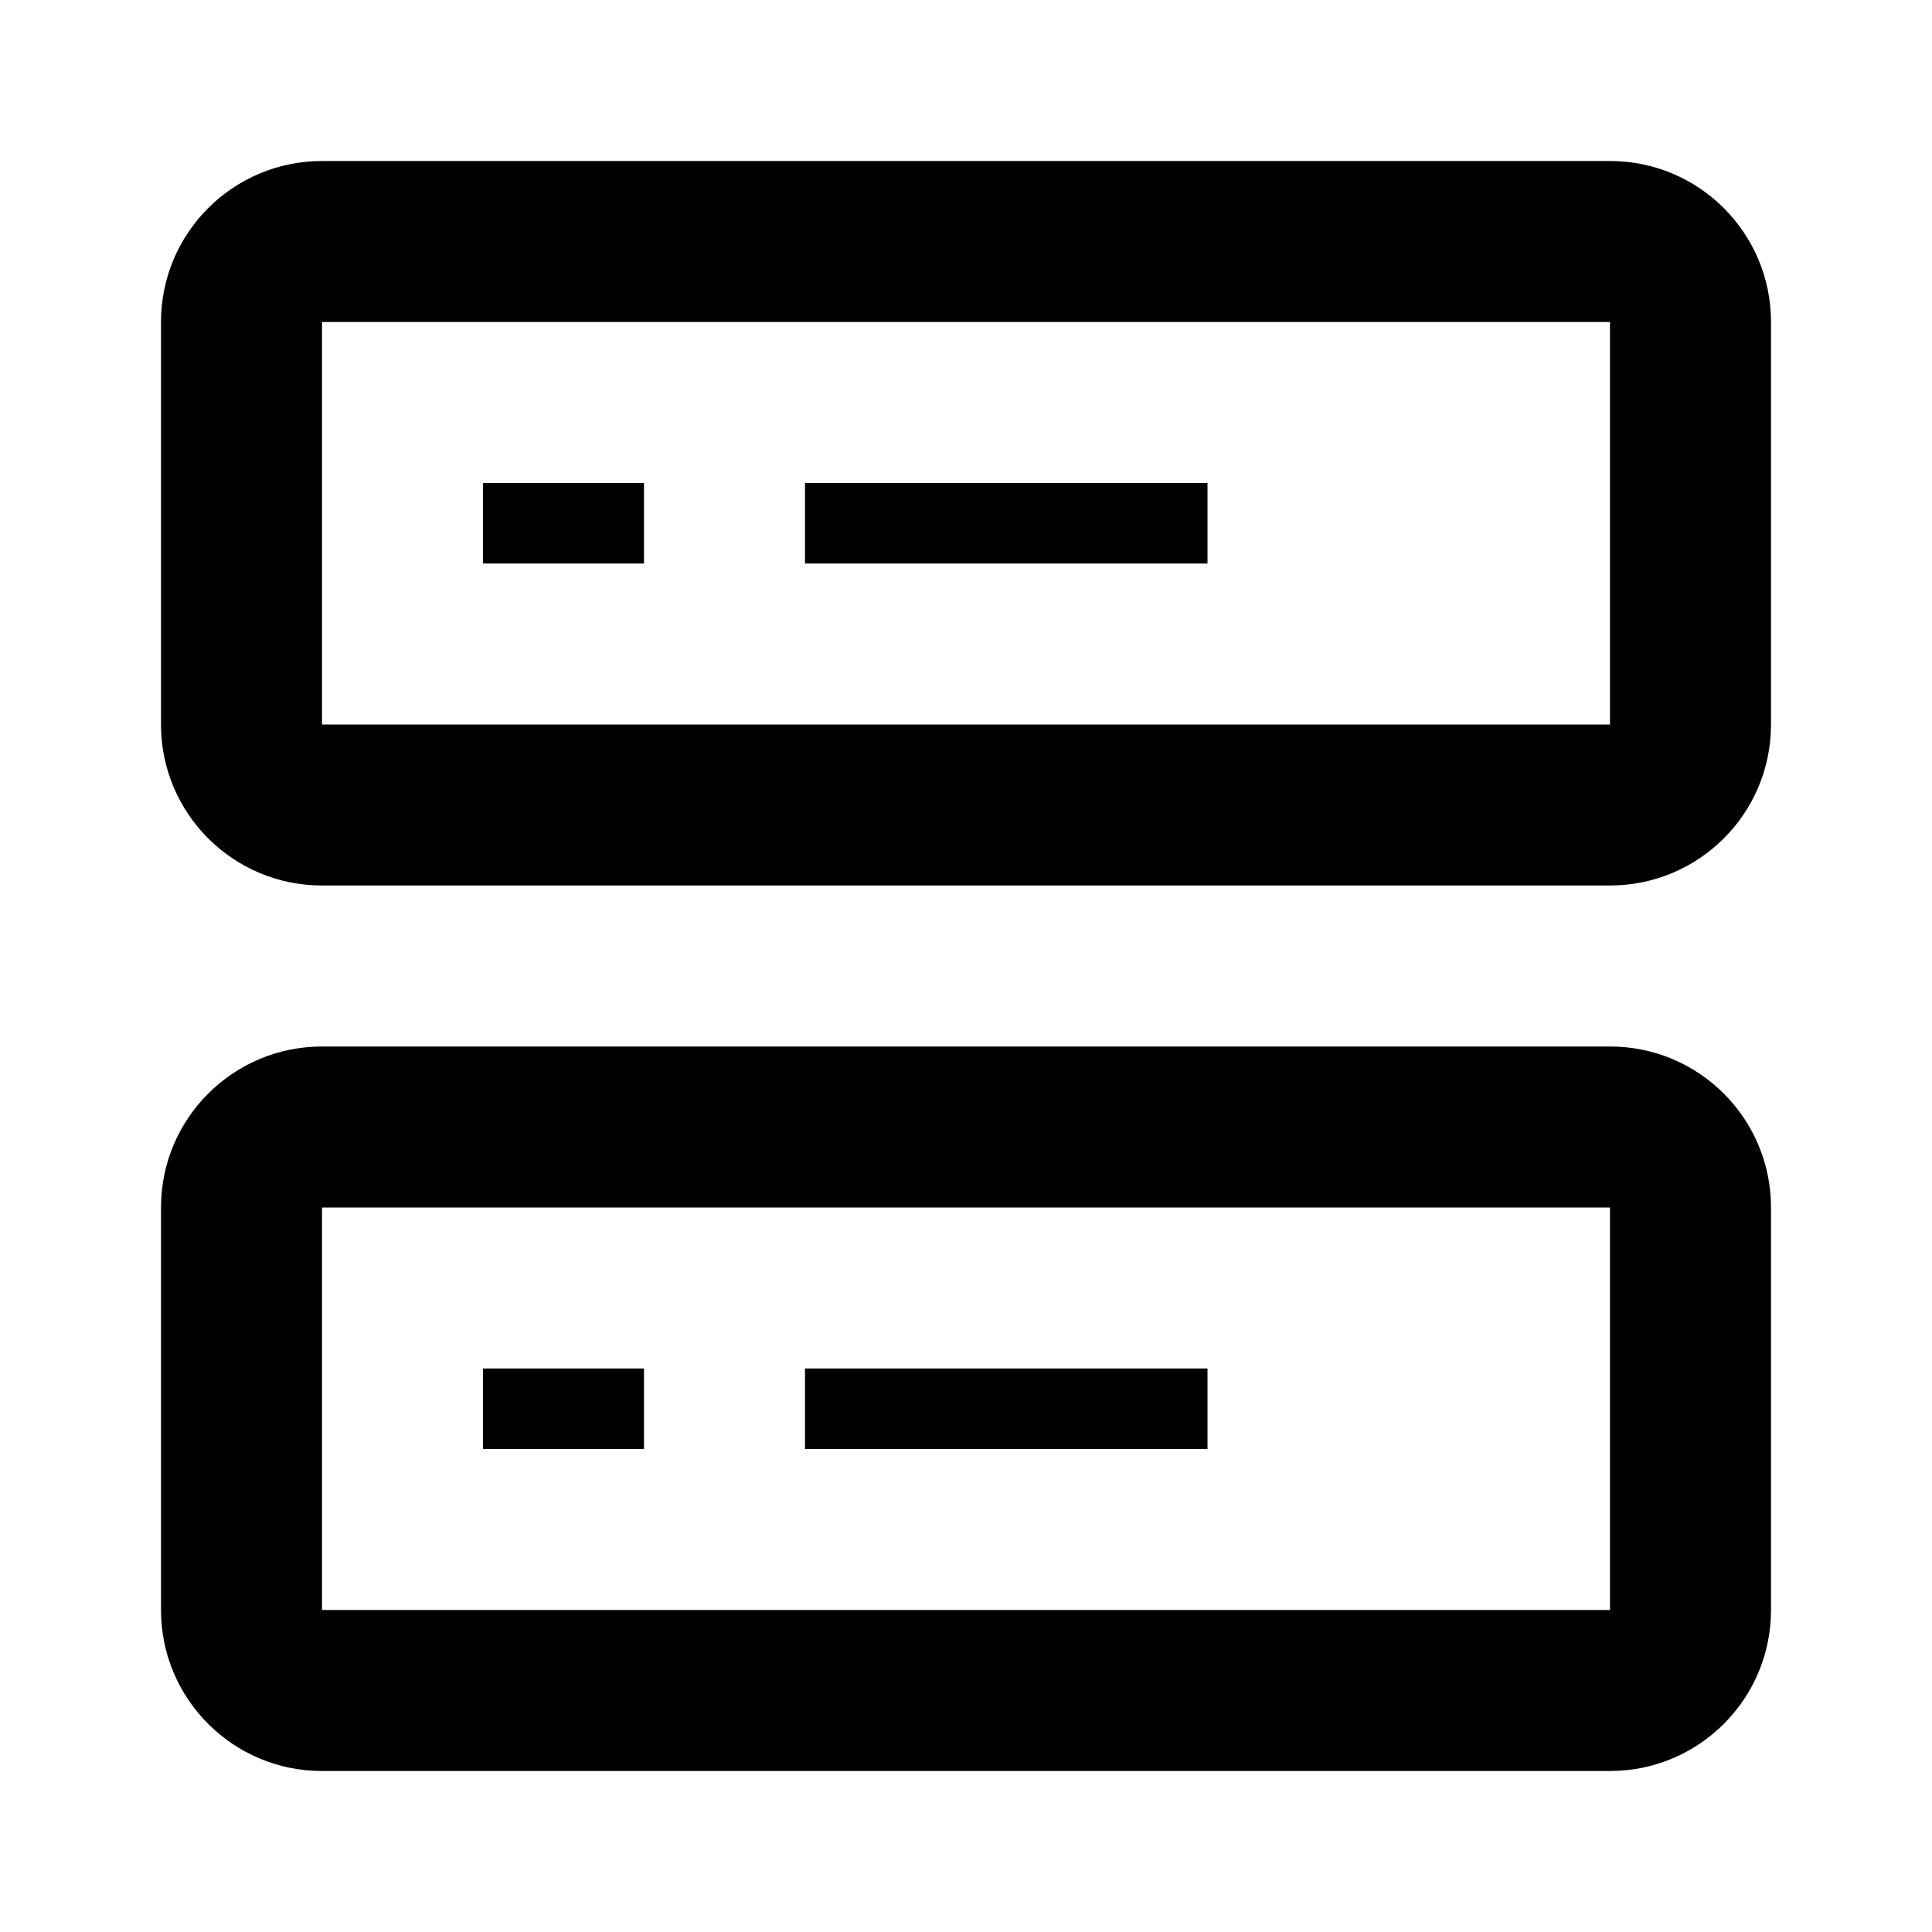
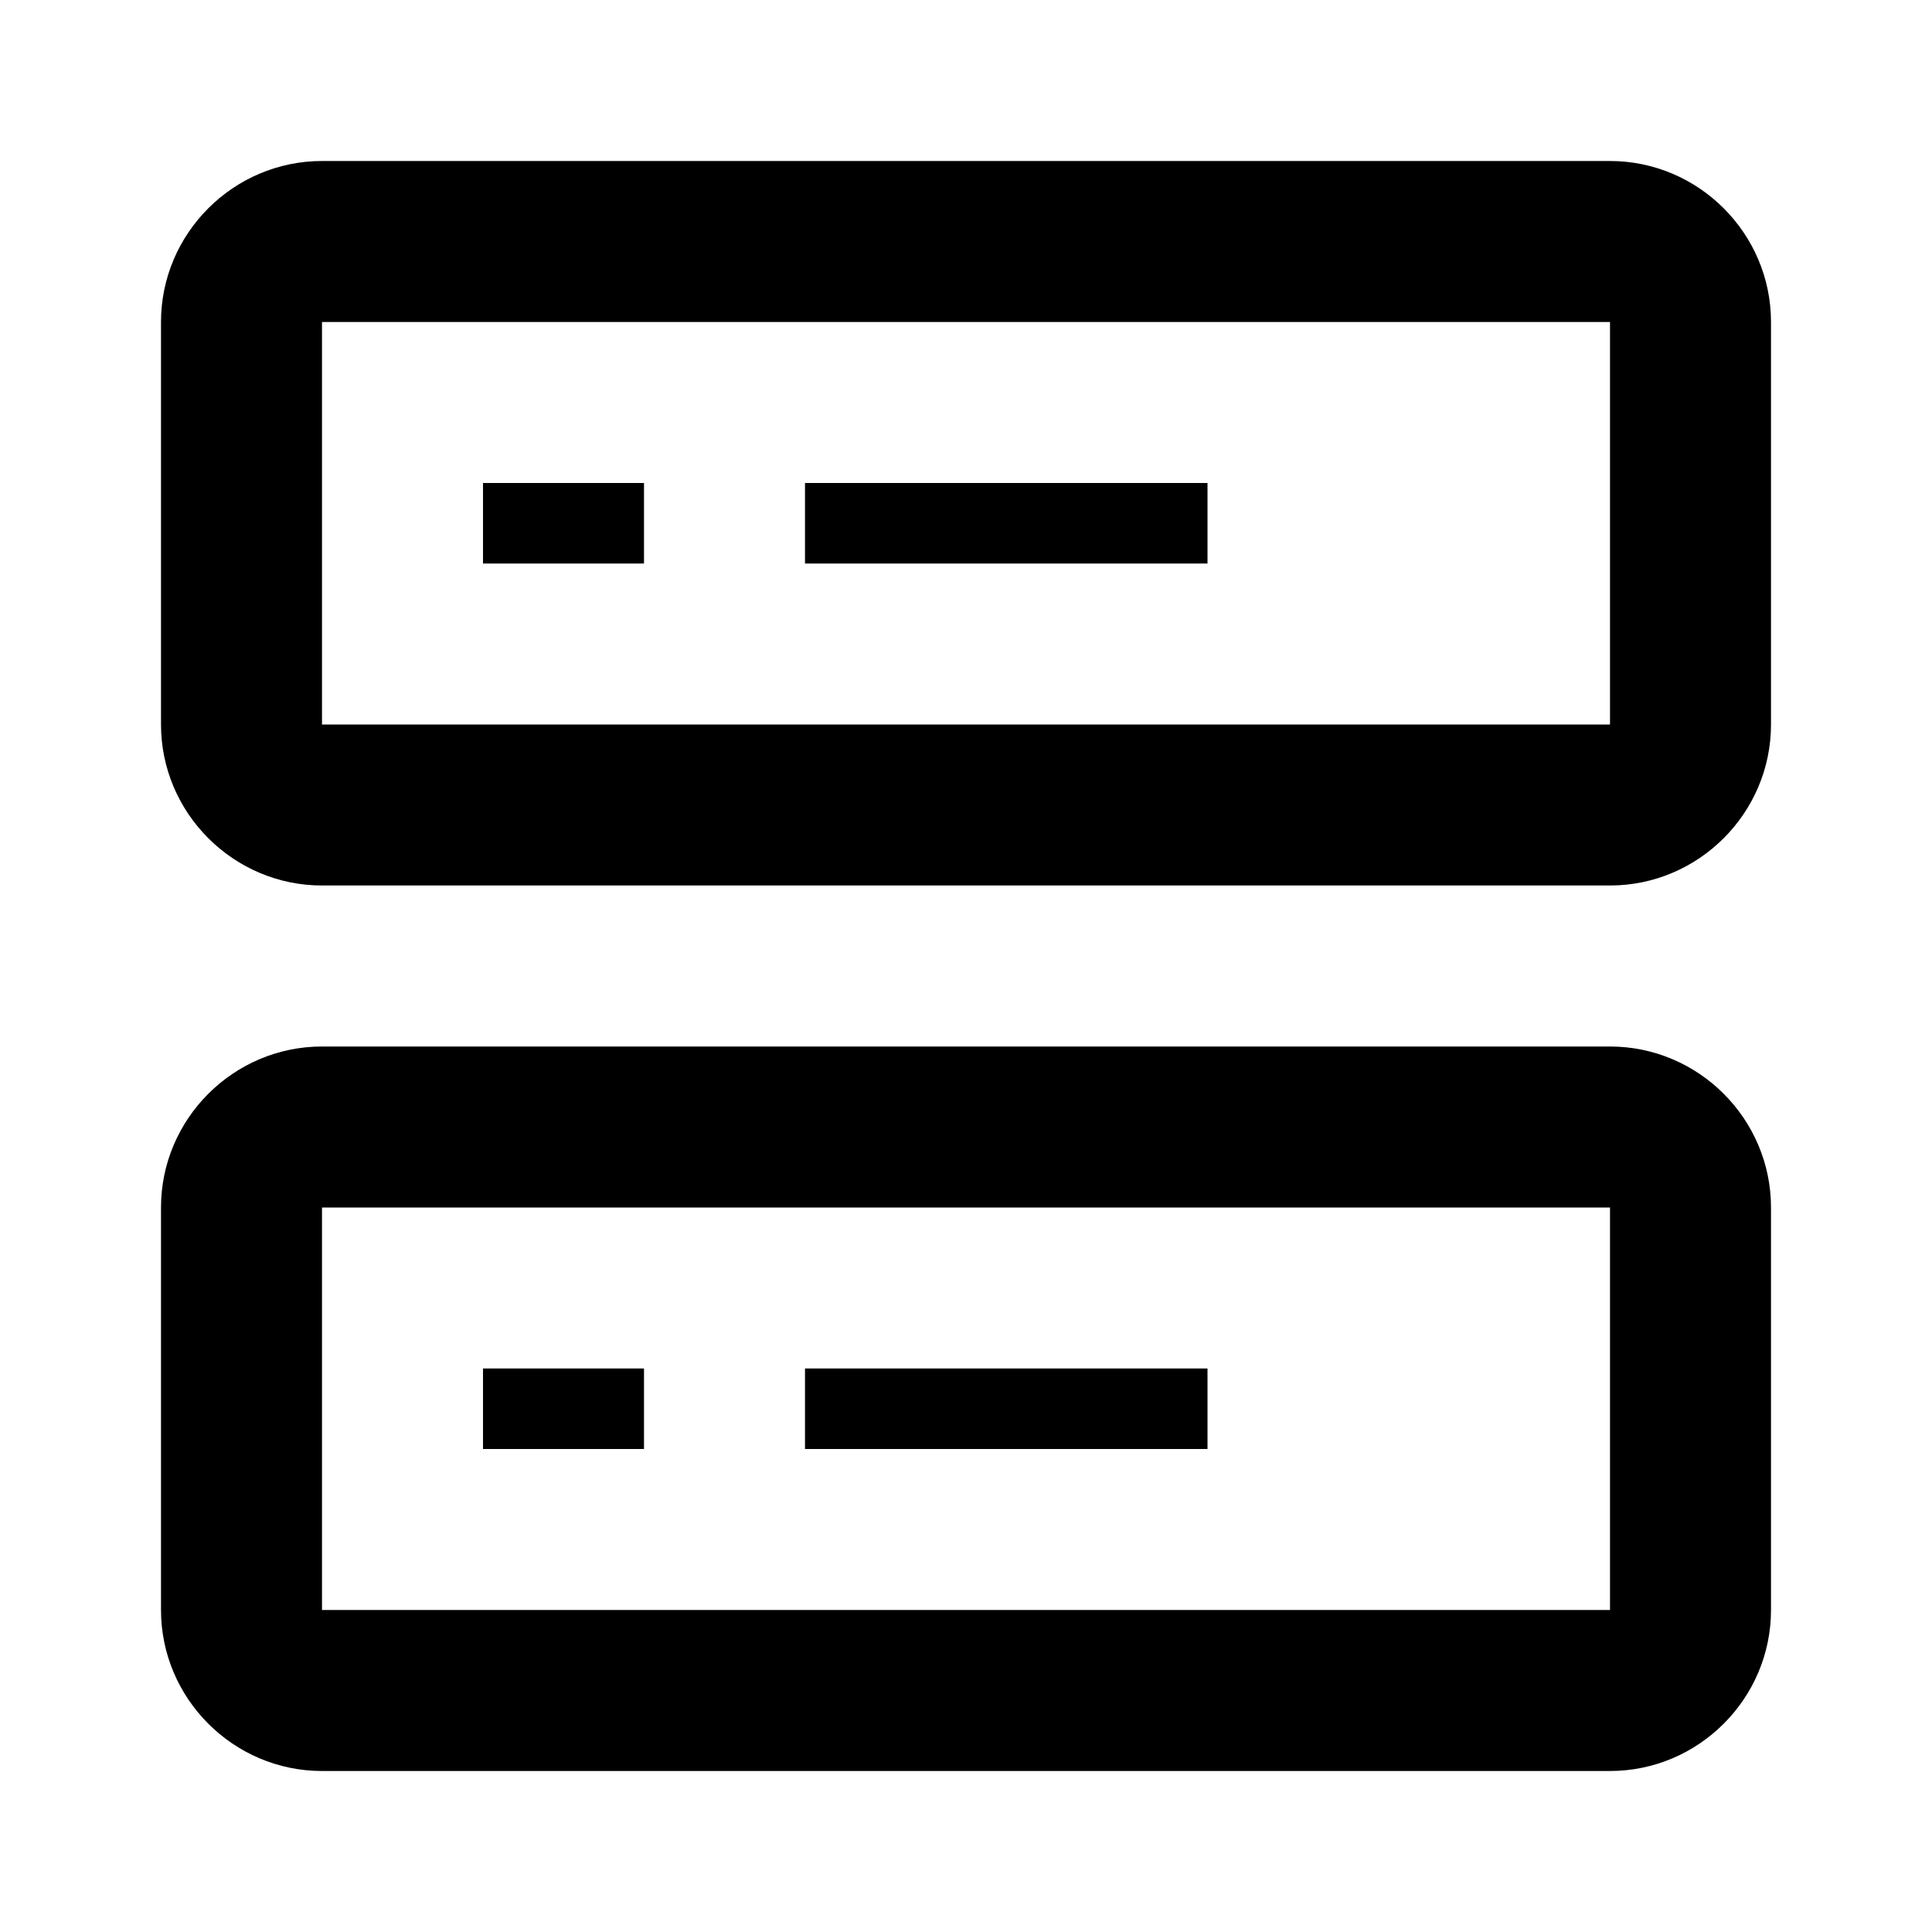
- <svg xmlns="http://www.w3.org/2000/svg" version="1.1" id="Layer_1" x="0px" y="0px" viewBox="0 0 24 24" style="enable-background:new 0 0 24 24;" xml:space="preserve">
-   <style type="text/css">
- 	.st0{fill-rule:evenodd;clip-rule:evenodd;}
- </style>
-   <path class="st0" d="M8,7H6V6h2V7z M8,17H6v1h2V17z M15,6h-5v1h5V6z M15,17h-5v1h5V17z M22,4v5c0,1.105-0.895,2-2,2H4  c-1.105,0-2-0.895-2-2V4c0-1.105,0.895-2,2-2h16C21.105,2,22,2.895,22,4z M20,4H4v5h16V4z M22,15v5c0,1.105-0.895,2-2,2H4  c-1.105,0-2-0.895-2-2v-5c0-1.105,0.895-2,2-2h16C21.105,13,22,13.895,22,15z M20,15H4v5h16V15z" />
+ <svg xmlns="http://www.w3.org/2000/svg" version="1.1" width="24" height="24" viewBox="0 0 24 24">
+   <path d="M8,7V6H6v1H8z M8,17H6v1h2V17z M15,6v1h-5V6H15z M15,17h-5v1h5V17z M22,4c0-1.1-0.9-2-2-2H4C2.9,2,2,2.9,2,4v5  c0,1.1,0.9,2,2,2h16c1.1,0,2-0.9,2-2V4z M20,4v5H4V4H20z M22,15v5c0,1.1-0.9,2-2,2H4c-1.1,0-2-0.9-2-2v-5c0-1.1,0.9-2,2-2h16  C21.1,13,22,13.9,22,15z M20,15H4v5h16V15z" />
</svg>
